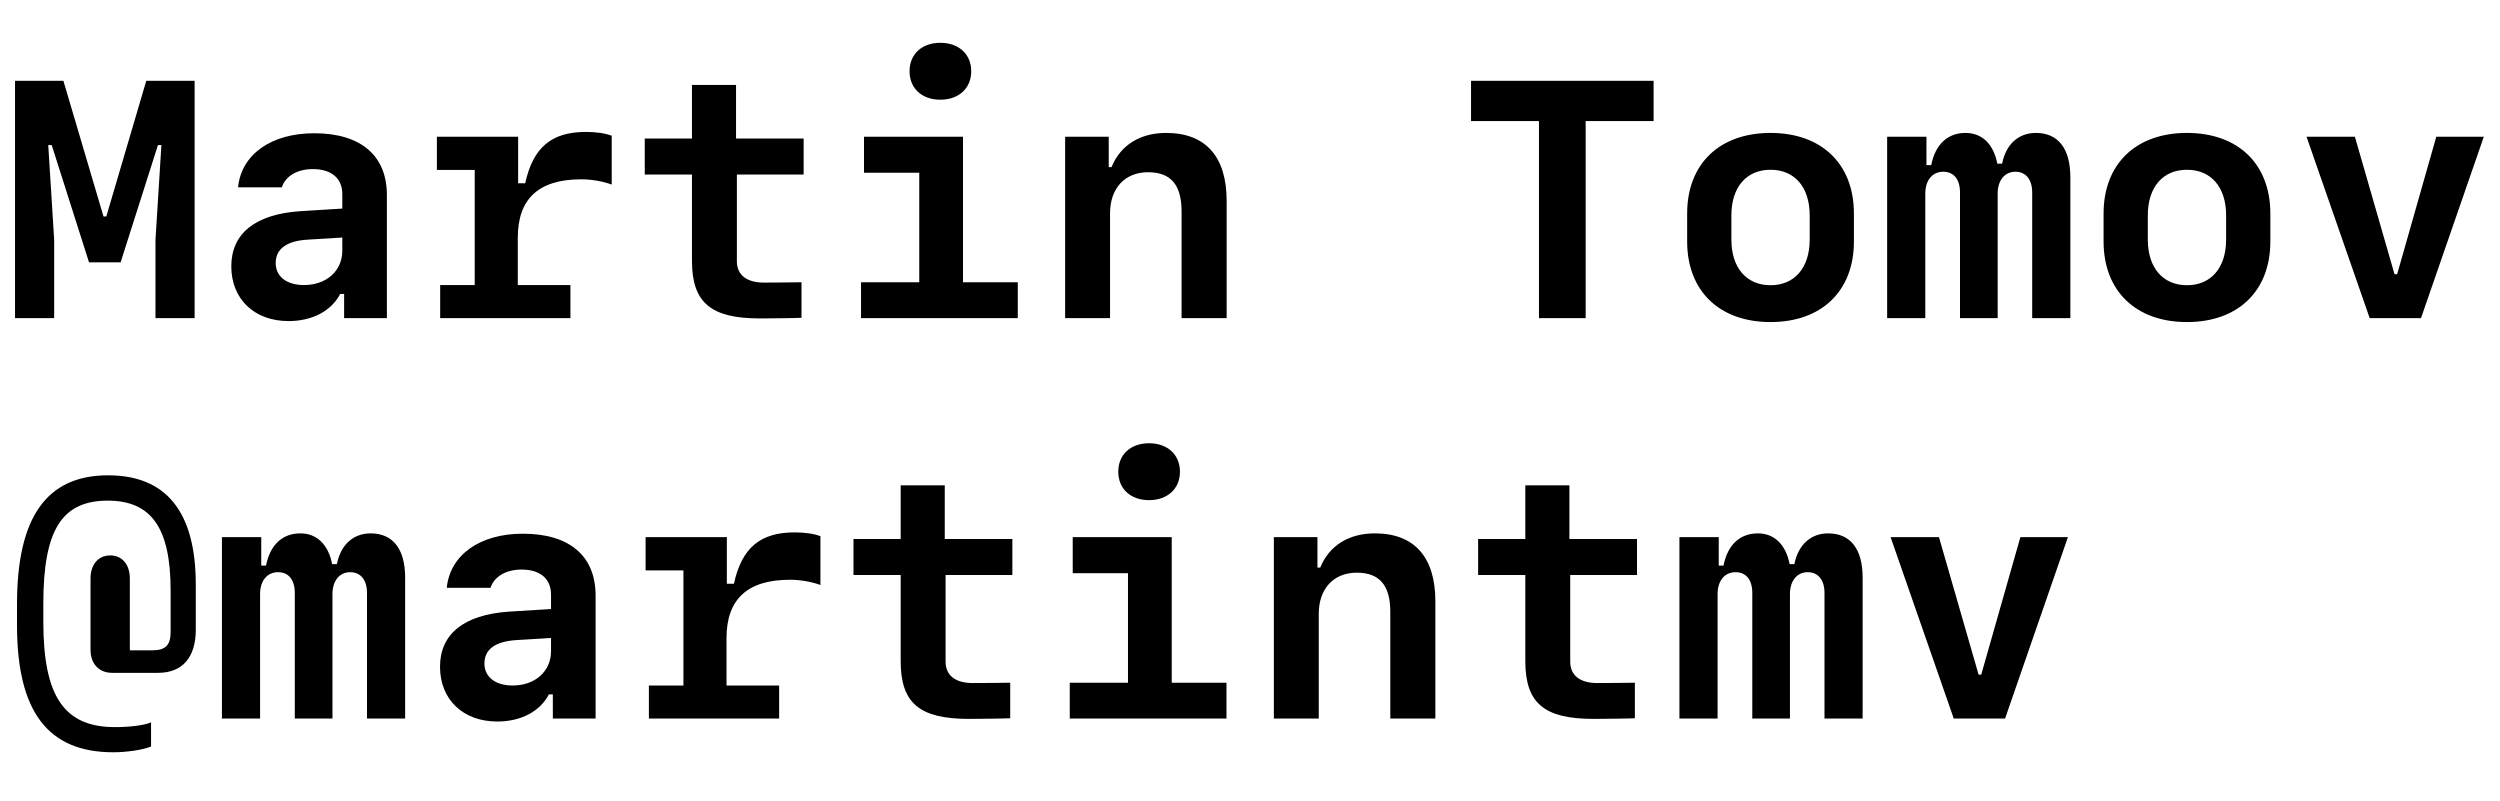
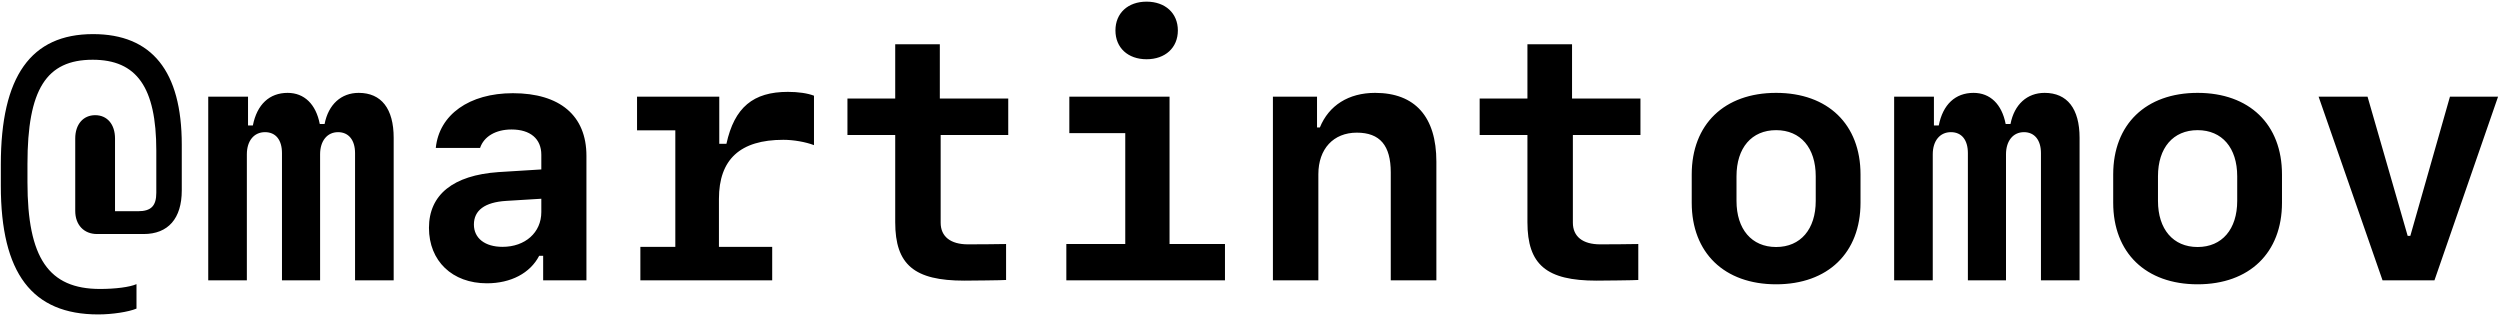
- <svg xmlns="http://www.w3.org/2000/svg" width="668" height="214" viewBox="0 0 668 214" fill="none">
-   <path d="M30.253 201.009C12.807 201.009 4.545 190.154 4.545 167.039V161.414C4.545 138.123 12.499 127.005 28.891 127.005C44.403 127.005 52.313 136.761 52.313 156.185V168.27C52.313 175.696 48.71 179.783 42.25 179.783H29.945C26.474 179.783 24.189 177.366 24.189 173.675V154.559C24.189 150.823 26.298 148.406 29.462 148.406C32.626 148.406 34.691 150.823 34.691 154.559V173.763H40.756C44.227 173.763 45.59 172.356 45.59 168.885V157.767C45.59 141.023 40.404 133.772 28.803 133.772C16.542 133.772 11.576 141.595 11.576 161.282V166.116C11.576 186.111 17.157 194.285 30.736 194.285C34.735 194.285 38.602 193.802 40.36 193.011V199.471C38.251 200.35 33.944 201.009 30.253 201.009ZM108.256 154.383V192H98.061V158.426C98.061 154.954 96.347 152.889 93.578 152.889C90.722 152.889 88.832 155.174 88.832 158.733V192H78.769V158.426C78.769 154.954 77.143 152.889 74.286 152.889C71.386 152.889 69.496 155.174 69.496 158.733V192H59.301V143.528H69.804V151.131H71.078C72.177 145.55 75.473 142.518 80.263 142.518C84.657 142.518 87.733 145.506 88.744 150.735H90.019C91.029 145.55 94.413 142.518 99.027 142.518C105.004 142.518 108.256 146.692 108.256 154.383ZM132.865 192.791C123.725 192.791 117.572 186.902 117.572 178.157C117.572 169.412 123.944 164.271 135.897 163.436L147.235 162.732V158.865C147.235 154.646 144.335 152.186 139.369 152.186C135.194 152.186 132.074 154.031 131.063 157.063H119.374C120.253 148.274 128.207 142.605 139.721 142.605C152.157 142.605 159.145 148.538 159.145 159.129V192H147.719V185.54H146.664C144.291 190.11 139.193 192.791 132.865 192.791ZM136.996 183.167C142.973 183.167 147.235 179.388 147.235 173.982V170.467L137.919 171.038C132.294 171.39 129.438 173.543 129.438 177.278C129.438 180.882 132.338 183.167 136.996 183.167ZM194.213 155.965H196.103C198.212 146.341 203.178 142.254 212.318 142.254C215.043 142.254 217.504 142.605 219.218 143.265V156.316C217.021 155.481 213.856 154.91 211.132 154.91C199.706 154.91 194.125 160.096 194.125 170.511V183.167H208.188V192H173.383V183.167H182.611V152.405H172.504V143.528H194.213V155.965ZM240.663 129.686H252.44V144.012H270.502V153.636H252.66V176.795C252.66 180.442 255.253 182.508 259.867 182.508C261.01 182.508 269.403 182.464 269.931 182.42V191.912C269.447 192 259.867 192.088 258.9 192.088C245.717 192.088 240.663 187.913 240.663 176.663V153.636H228.051V144.012H240.663V129.686ZM307.021 133.641C302.099 133.641 298.803 130.608 298.803 126.038C298.803 121.468 302.099 118.436 307.021 118.436C311.942 118.436 315.282 121.468 315.282 126.038C315.282 130.608 311.942 133.641 307.021 133.641ZM327.719 192H285.839V182.42H301.396V153.152H286.63V143.528H313.085V182.42H327.719V192ZM340.375 192V143.528H352.021V151.658H352.768C355.141 145.813 360.37 142.518 367.357 142.518C377.904 142.518 383.529 148.846 383.529 160.667V192H371.488V163.523C371.488 156.404 368.632 153.021 362.523 153.021C356.371 153.021 352.372 157.283 352.372 164.007V192H340.375ZM407.567 129.686H419.345V144.012H437.406V153.636H419.564V176.795C419.564 180.442 422.157 182.508 426.771 182.508C427.914 182.508 436.308 182.464 436.835 182.42V191.912C436.352 192 426.771 192.088 425.805 192.088C412.621 192.088 407.567 187.913 407.567 176.663V153.636H394.955V144.012H407.567V129.686ZM497.699 154.383V192H487.504V158.426C487.504 154.954 485.79 152.889 483.021 152.889C480.165 152.889 478.275 155.174 478.275 158.733V192H468.212V158.426C468.212 154.954 466.586 152.889 463.729 152.889C460.829 152.889 458.939 155.174 458.939 158.733V192H448.744V143.528H459.247V151.131H460.521C461.62 145.55 464.916 142.518 469.706 142.518C474.101 142.518 477.177 145.506 478.188 150.735H479.462C480.473 145.55 483.856 142.518 488.471 142.518C494.447 142.518 497.699 146.692 497.699 154.383ZM505.17 143.528H518.09L528.681 180.267H529.384L539.843 143.528H552.543L535.756 192H522.045L505.17 143.528Z" fill="black" />
-   <path d="M14.474 64.082V85H4.015V21.587H16.935L27.657 57.842H28.404L39.083 21.587H52.003V85H41.544V64.082L43.126 38.77H42.203L32.227 70.103H23.79L13.815 38.77H12.892L14.474 64.082ZM77.096 85.791C67.955 85.791 61.803 79.902 61.803 71.157C61.803 62.412 68.175 57.27 80.128 56.435L91.466 55.732V51.865C91.466 47.647 88.565 45.185 83.6 45.185C79.425 45.185 76.305 47.031 75.294 50.063H63.605C64.483 41.274 72.438 35.605 83.951 35.605C96.388 35.605 103.375 41.538 103.375 52.129V85H91.949V78.54H90.894C88.522 83.11 83.424 85.791 77.096 85.791ZM81.227 76.167C87.203 76.167 91.466 72.388 91.466 66.982V63.467L82.149 64.038C76.524 64.39 73.668 66.543 73.668 70.278C73.668 73.882 76.568 76.167 81.227 76.167ZM138.443 48.965H140.333C142.442 39.341 147.408 35.254 156.549 35.254C159.273 35.254 161.734 35.605 163.448 36.265V49.316C161.251 48.481 158.087 47.91 155.362 47.91C143.937 47.91 138.355 53.096 138.355 63.511V76.167H152.418V85H117.613V76.167H126.842V45.405H116.734V36.528H138.443V48.965ZM184.894 22.686H196.671V37.012H214.732V46.636H196.891V69.795C196.891 73.442 199.483 75.508 204.098 75.508C205.24 75.508 213.634 75.464 214.161 75.42V84.912C213.678 85 204.098 85.088 203.131 85.088C189.947 85.088 184.894 80.913 184.894 69.663V46.636H172.281V37.012H184.894V22.686ZM251.251 26.641C246.329 26.641 243.033 23.608 243.033 19.038C243.033 14.468 246.329 11.435 251.251 11.435C256.173 11.435 259.513 14.468 259.513 19.038C259.513 23.608 256.173 26.641 251.251 26.641ZM271.949 85H230.069V75.42H245.626V46.152H230.86V36.528H257.315V75.42H271.949V85ZM284.605 85V36.528H296.251V44.658H296.998C299.371 38.813 304.601 35.518 311.588 35.518C322.135 35.518 327.76 41.846 327.76 53.667V85H315.719V56.523C315.719 49.404 312.862 46.02 306.754 46.02C300.602 46.02 296.603 50.283 296.603 57.007V85H284.605ZM423.692 85H411.212V32.353H393.062V21.587H441.842V32.353H423.692V85ZM473.087 86.055C459.42 86.055 450.807 77.749 450.807 64.522V57.051C450.807 43.823 459.42 35.518 473.087 35.518C486.754 35.518 495.367 43.823 495.367 57.051V64.522C495.367 77.749 486.754 86.055 473.087 86.055ZM473.087 45.361C466.627 45.361 462.628 50.02 462.628 57.534V64.038C462.628 71.509 466.627 76.211 473.087 76.211C479.547 76.211 483.546 71.509 483.546 64.038V57.534C483.546 50.02 479.547 45.361 473.087 45.361ZM553.199 47.383V85H543.004V51.426C543.004 47.954 541.29 45.889 538.521 45.889C535.665 45.889 533.775 48.174 533.775 51.733V85H523.712V51.426C523.712 47.954 522.086 45.889 519.229 45.889C516.329 45.889 514.439 48.174 514.439 51.733V85H504.244V36.528H514.747V44.131H516.021C517.12 38.55 520.416 35.518 525.206 35.518C529.601 35.518 532.677 38.506 533.688 43.735H534.962C535.973 38.55 539.356 35.518 543.971 35.518C549.947 35.518 553.199 39.692 553.199 47.383ZM584.356 86.055C570.689 86.055 562.076 77.749 562.076 64.522V57.051C562.076 43.823 570.689 35.518 584.356 35.518C598.023 35.518 606.637 43.823 606.637 57.051V64.522C606.637 77.749 598.023 86.055 584.356 86.055ZM584.356 45.361C577.896 45.361 573.897 50.02 573.897 57.534V64.038C573.897 71.509 577.896 76.211 584.356 76.211C590.816 76.211 594.815 71.509 594.815 64.038V57.534C594.815 50.02 590.816 45.361 584.356 45.361ZM616.305 36.528H629.225L639.815 73.267H640.519L650.978 36.528H663.678L646.891 85H633.18L616.305 36.528Z" fill="black" />
+ <svg xmlns="http://www.w3.org/2000/svg" width="660" height="83" viewBox="0 0 660 83" fill="none">
+   <path d="M25.927 83.009C8.48 83.009 0.219 72.154 0.219 49.039V43.414C0.219 20.123 8.173 9.005 24.564 9.005C40.077 9.005 47.987 18.761 47.987 38.185V50.27C47.987 57.696 44.384 61.783 37.924 61.783H25.619C22.148 61.783 19.862 59.366 19.862 55.675V36.559C19.862 32.823 21.972 30.406 25.136 30.406C28.3 30.406 30.365 32.823 30.365 36.559V55.763H36.43C39.901 55.763 41.264 54.356 41.264 50.885V39.767C41.264 23.023 36.078 15.773 24.477 15.773C12.216 15.773 7.25 23.595 7.25 43.282V48.116C7.25 68.111 12.831 76.285 26.41 76.285C30.409 76.285 34.276 75.802 36.034 75.011V81.471C33.925 82.35 29.618 83.009 25.927 83.009ZM103.93 36.383V74H93.734V40.426C93.734 36.954 92.02 34.889 89.252 34.889C86.395 34.889 84.506 37.174 84.506 40.733V74H74.442V40.426C74.442 36.954 72.816 34.889 69.96 34.889C67.06 34.889 65.17 37.174 65.17 40.733V74H54.975V25.528H65.478V33.131H66.752C67.851 27.55 71.147 24.518 75.936 24.518C80.331 24.518 83.407 27.506 84.418 32.735H85.692C86.703 27.55 90.087 24.518 94.701 24.518C100.678 24.518 103.93 28.692 103.93 36.383ZM128.539 74.791C119.398 74.791 113.246 68.902 113.246 60.157C113.246 51.412 119.618 46.27 131.571 45.435L142.909 44.732V40.865C142.909 36.647 140.009 34.185 135.043 34.185C130.868 34.185 127.748 36.031 126.737 39.063H115.048C115.927 30.274 123.881 24.605 135.395 24.605C147.831 24.605 154.818 30.538 154.818 41.129V74H143.393V67.54H142.338C139.965 72.11 134.867 74.791 128.539 74.791ZM132.67 65.167C138.646 65.167 142.909 61.388 142.909 55.982V52.467L133.593 53.038C127.968 53.39 125.111 55.543 125.111 59.278C125.111 62.882 128.012 65.167 132.67 65.167ZM189.887 37.965H191.776C193.886 28.341 198.852 24.254 207.992 24.254C210.717 24.254 213.178 24.605 214.892 25.265V38.316C212.694 37.481 209.53 36.91 206.806 36.91C195.38 36.91 189.799 42.096 189.799 52.511V65.167H203.861V74H169.057V65.167H178.285V34.405H168.178V25.528H189.887V37.965ZM236.337 11.685H248.114V26.012H266.176V35.636H248.334V58.795C248.334 62.442 250.927 64.508 255.541 64.508C256.684 64.508 265.077 64.464 265.604 64.42V73.912C265.121 74 255.541 74.088 254.574 74.088C241.391 74.088 236.337 69.913 236.337 58.663V35.636H223.725V26.012H236.337V11.685ZM302.694 15.641C297.772 15.641 294.477 12.608 294.477 8.038C294.477 3.468 297.772 0.436 302.694 0.436C307.616 0.436 310.956 3.468 310.956 8.038C310.956 12.608 307.616 15.641 302.694 15.641ZM323.393 74H281.513V64.42H297.069V35.152H282.304V25.528H308.759V64.42H323.393V74ZM336.049 74V25.528H347.694V33.658H348.441C350.814 27.814 356.044 24.518 363.031 24.518C373.578 24.518 379.203 30.846 379.203 42.667V74H367.162V45.523C367.162 38.404 364.306 35.02 358.197 35.02C352.045 35.02 348.046 39.283 348.046 46.007V74H336.049ZM403.241 11.685H415.019V26.012H433.08V35.636H415.238V58.795C415.238 62.442 417.831 64.508 422.445 64.508C423.588 64.508 431.981 64.464 432.509 64.42V73.912C432.025 74 422.445 74.088 421.479 74.088C408.295 74.088 403.241 69.913 403.241 58.663V35.636H390.629V26.012H403.241V11.685ZM468.896 75.055C455.229 75.055 446.615 66.749 446.615 53.522V46.051C446.615 32.823 455.229 24.518 468.896 24.518C482.562 24.518 491.176 32.823 491.176 46.051V53.522C491.176 66.749 482.562 75.055 468.896 75.055ZM468.896 34.361C462.436 34.361 458.437 39.02 458.437 46.534V53.038C458.437 60.509 462.436 65.211 468.896 65.211C475.355 65.211 479.354 60.509 479.354 53.038V46.534C479.354 39.02 475.355 34.361 468.896 34.361ZM549.008 36.383V74H538.812V40.426C538.812 36.954 537.099 34.889 534.33 34.889C531.474 34.889 529.584 37.174 529.584 40.733V74H519.521V40.426C519.521 36.954 517.895 34.889 515.038 34.889C512.138 34.889 510.248 37.174 510.248 40.733V74H500.053V25.528H510.556V33.131H511.83C512.929 27.55 516.225 24.518 521.015 24.518C525.409 24.518 528.485 27.506 529.496 32.735H530.771C531.781 27.55 535.165 24.518 539.779 24.518C545.756 24.518 549.008 28.692 549.008 36.383ZM580.165 75.055C566.498 75.055 557.885 66.749 557.885 53.522V46.051C557.885 32.823 566.498 24.518 580.165 24.518C593.832 24.518 602.445 32.823 602.445 46.051V53.522C602.445 66.749 593.832 75.055 580.165 75.055ZM580.165 34.361C573.705 34.361 569.706 39.02 569.706 46.534V53.038C569.706 60.509 573.705 65.211 580.165 65.211C586.625 65.211 590.624 60.509 590.624 53.038V46.534C590.624 39.02 586.625 34.361 580.165 34.361ZM612.113 25.528H625.033L635.624 62.267H636.327L646.786 25.528H659.486L642.699 74H628.988L612.113 25.528Z" fill="black" />
</svg>
